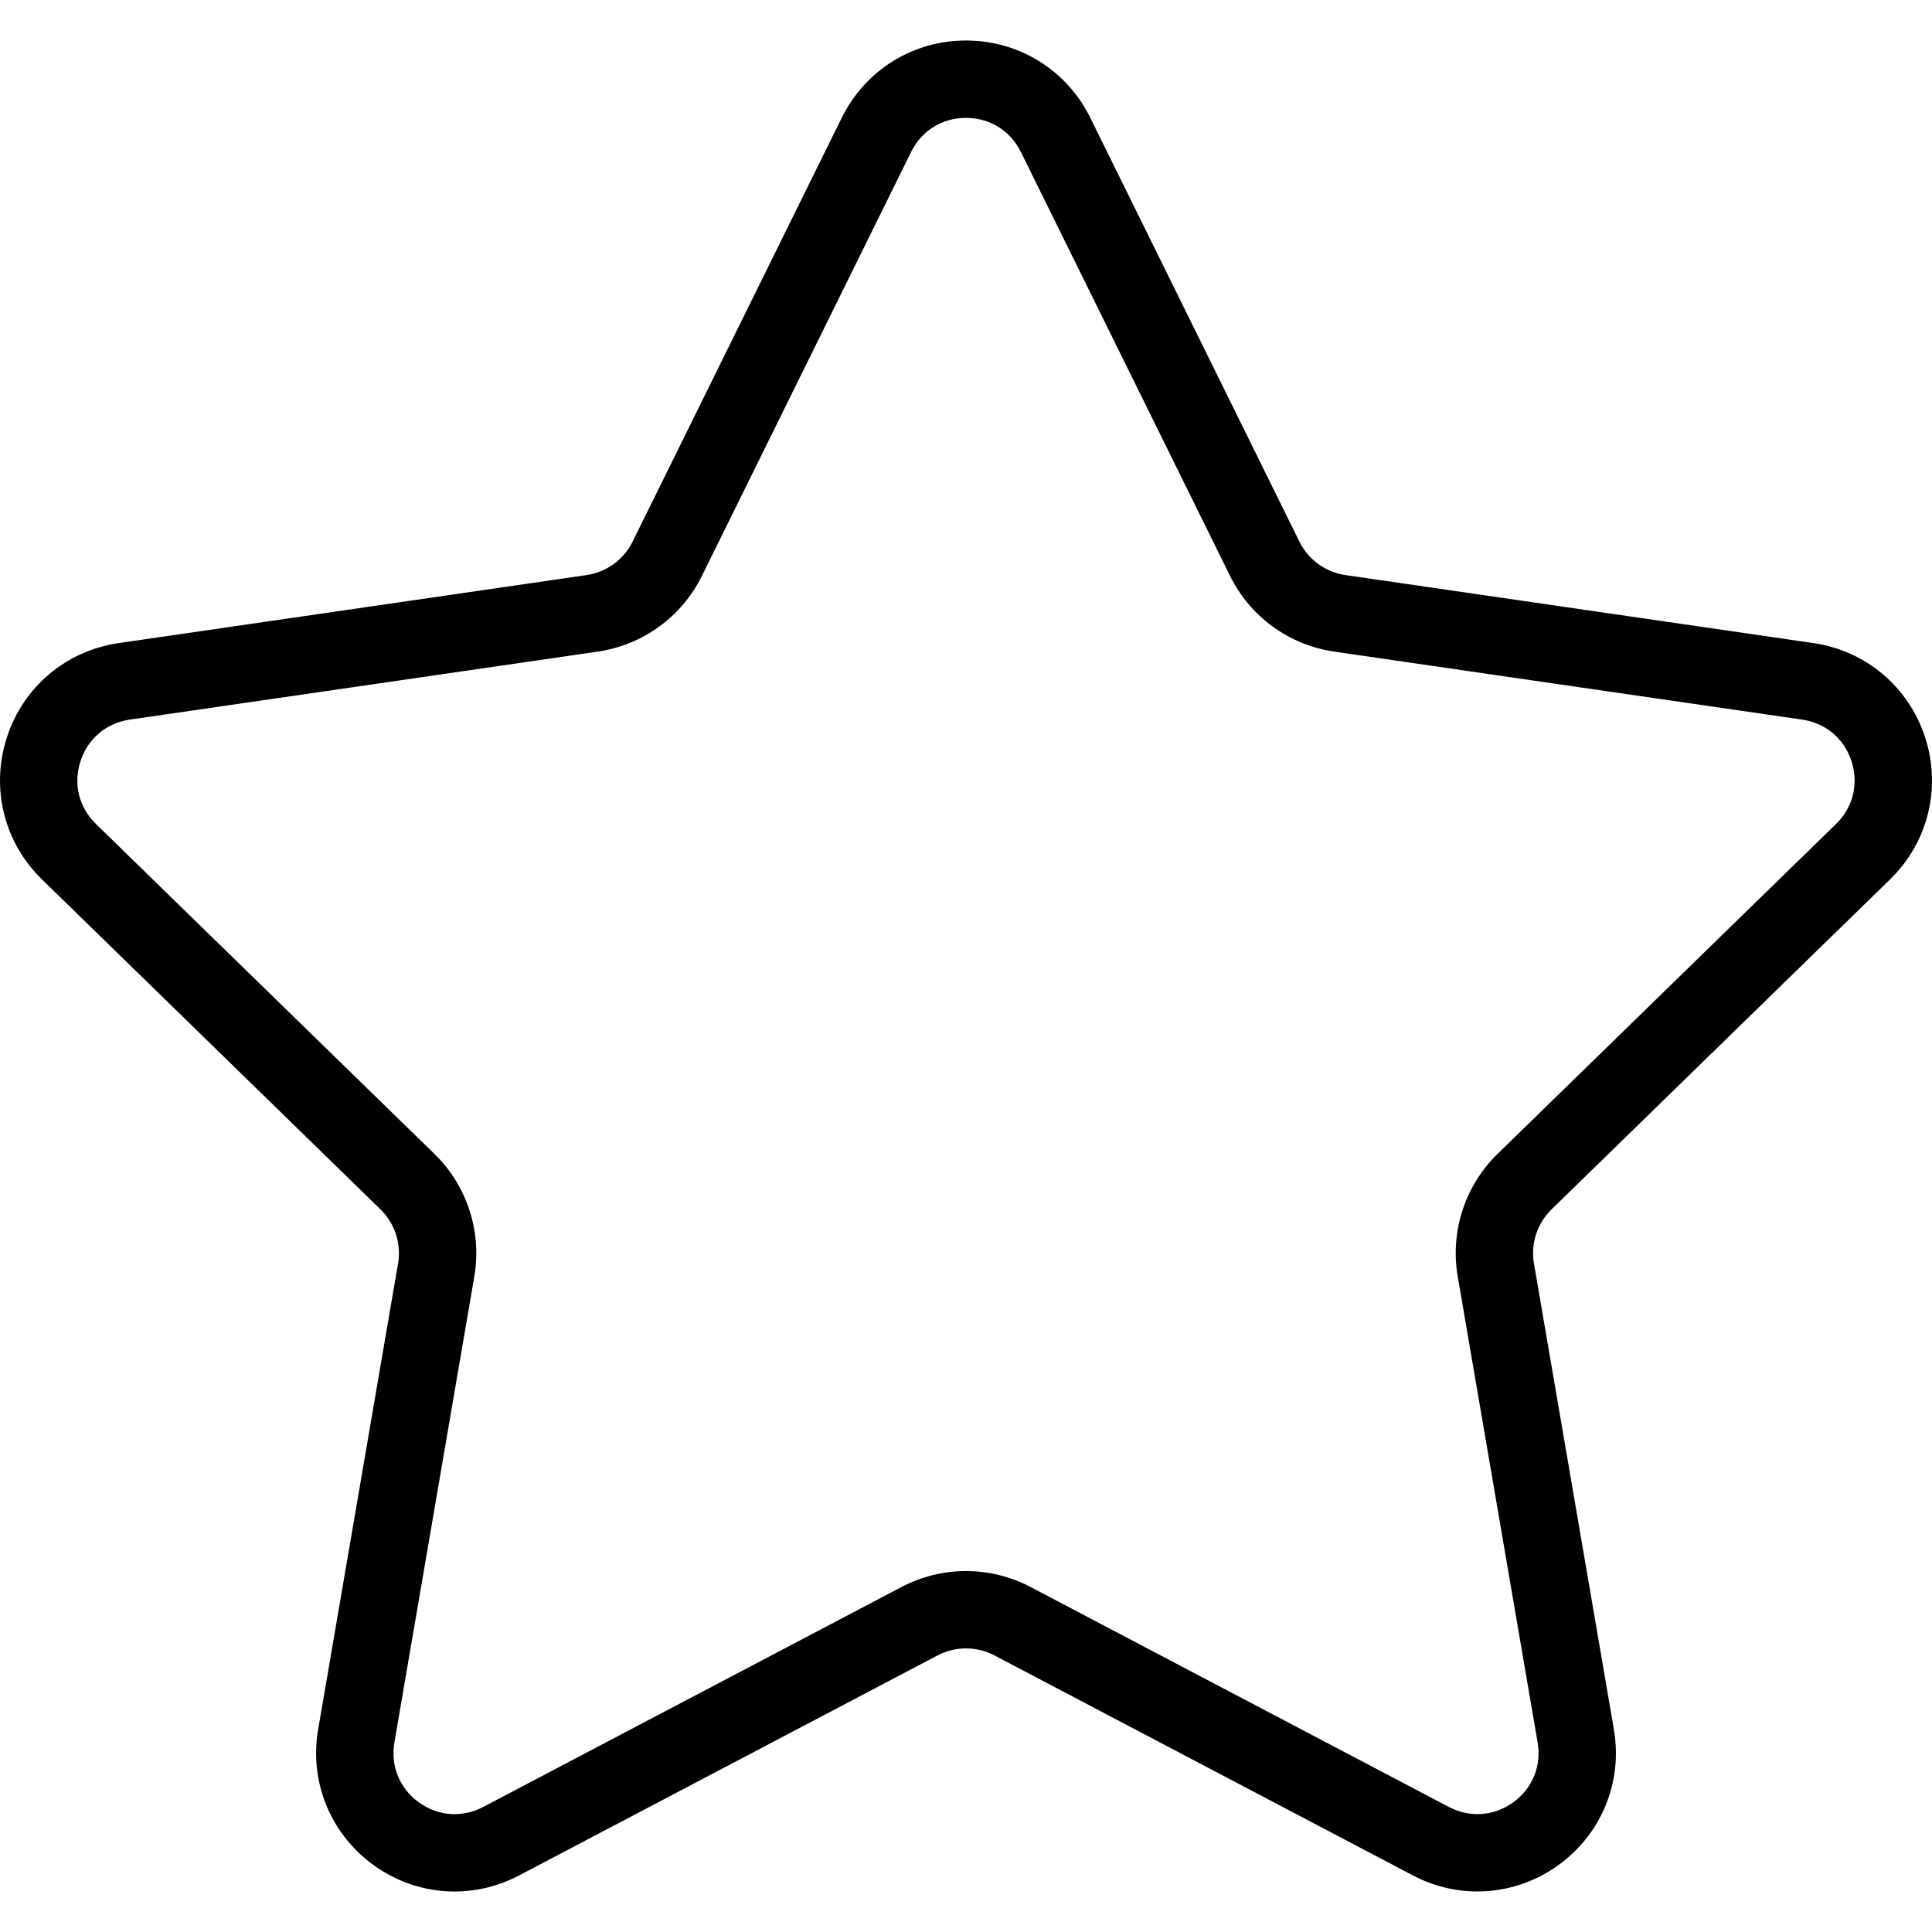
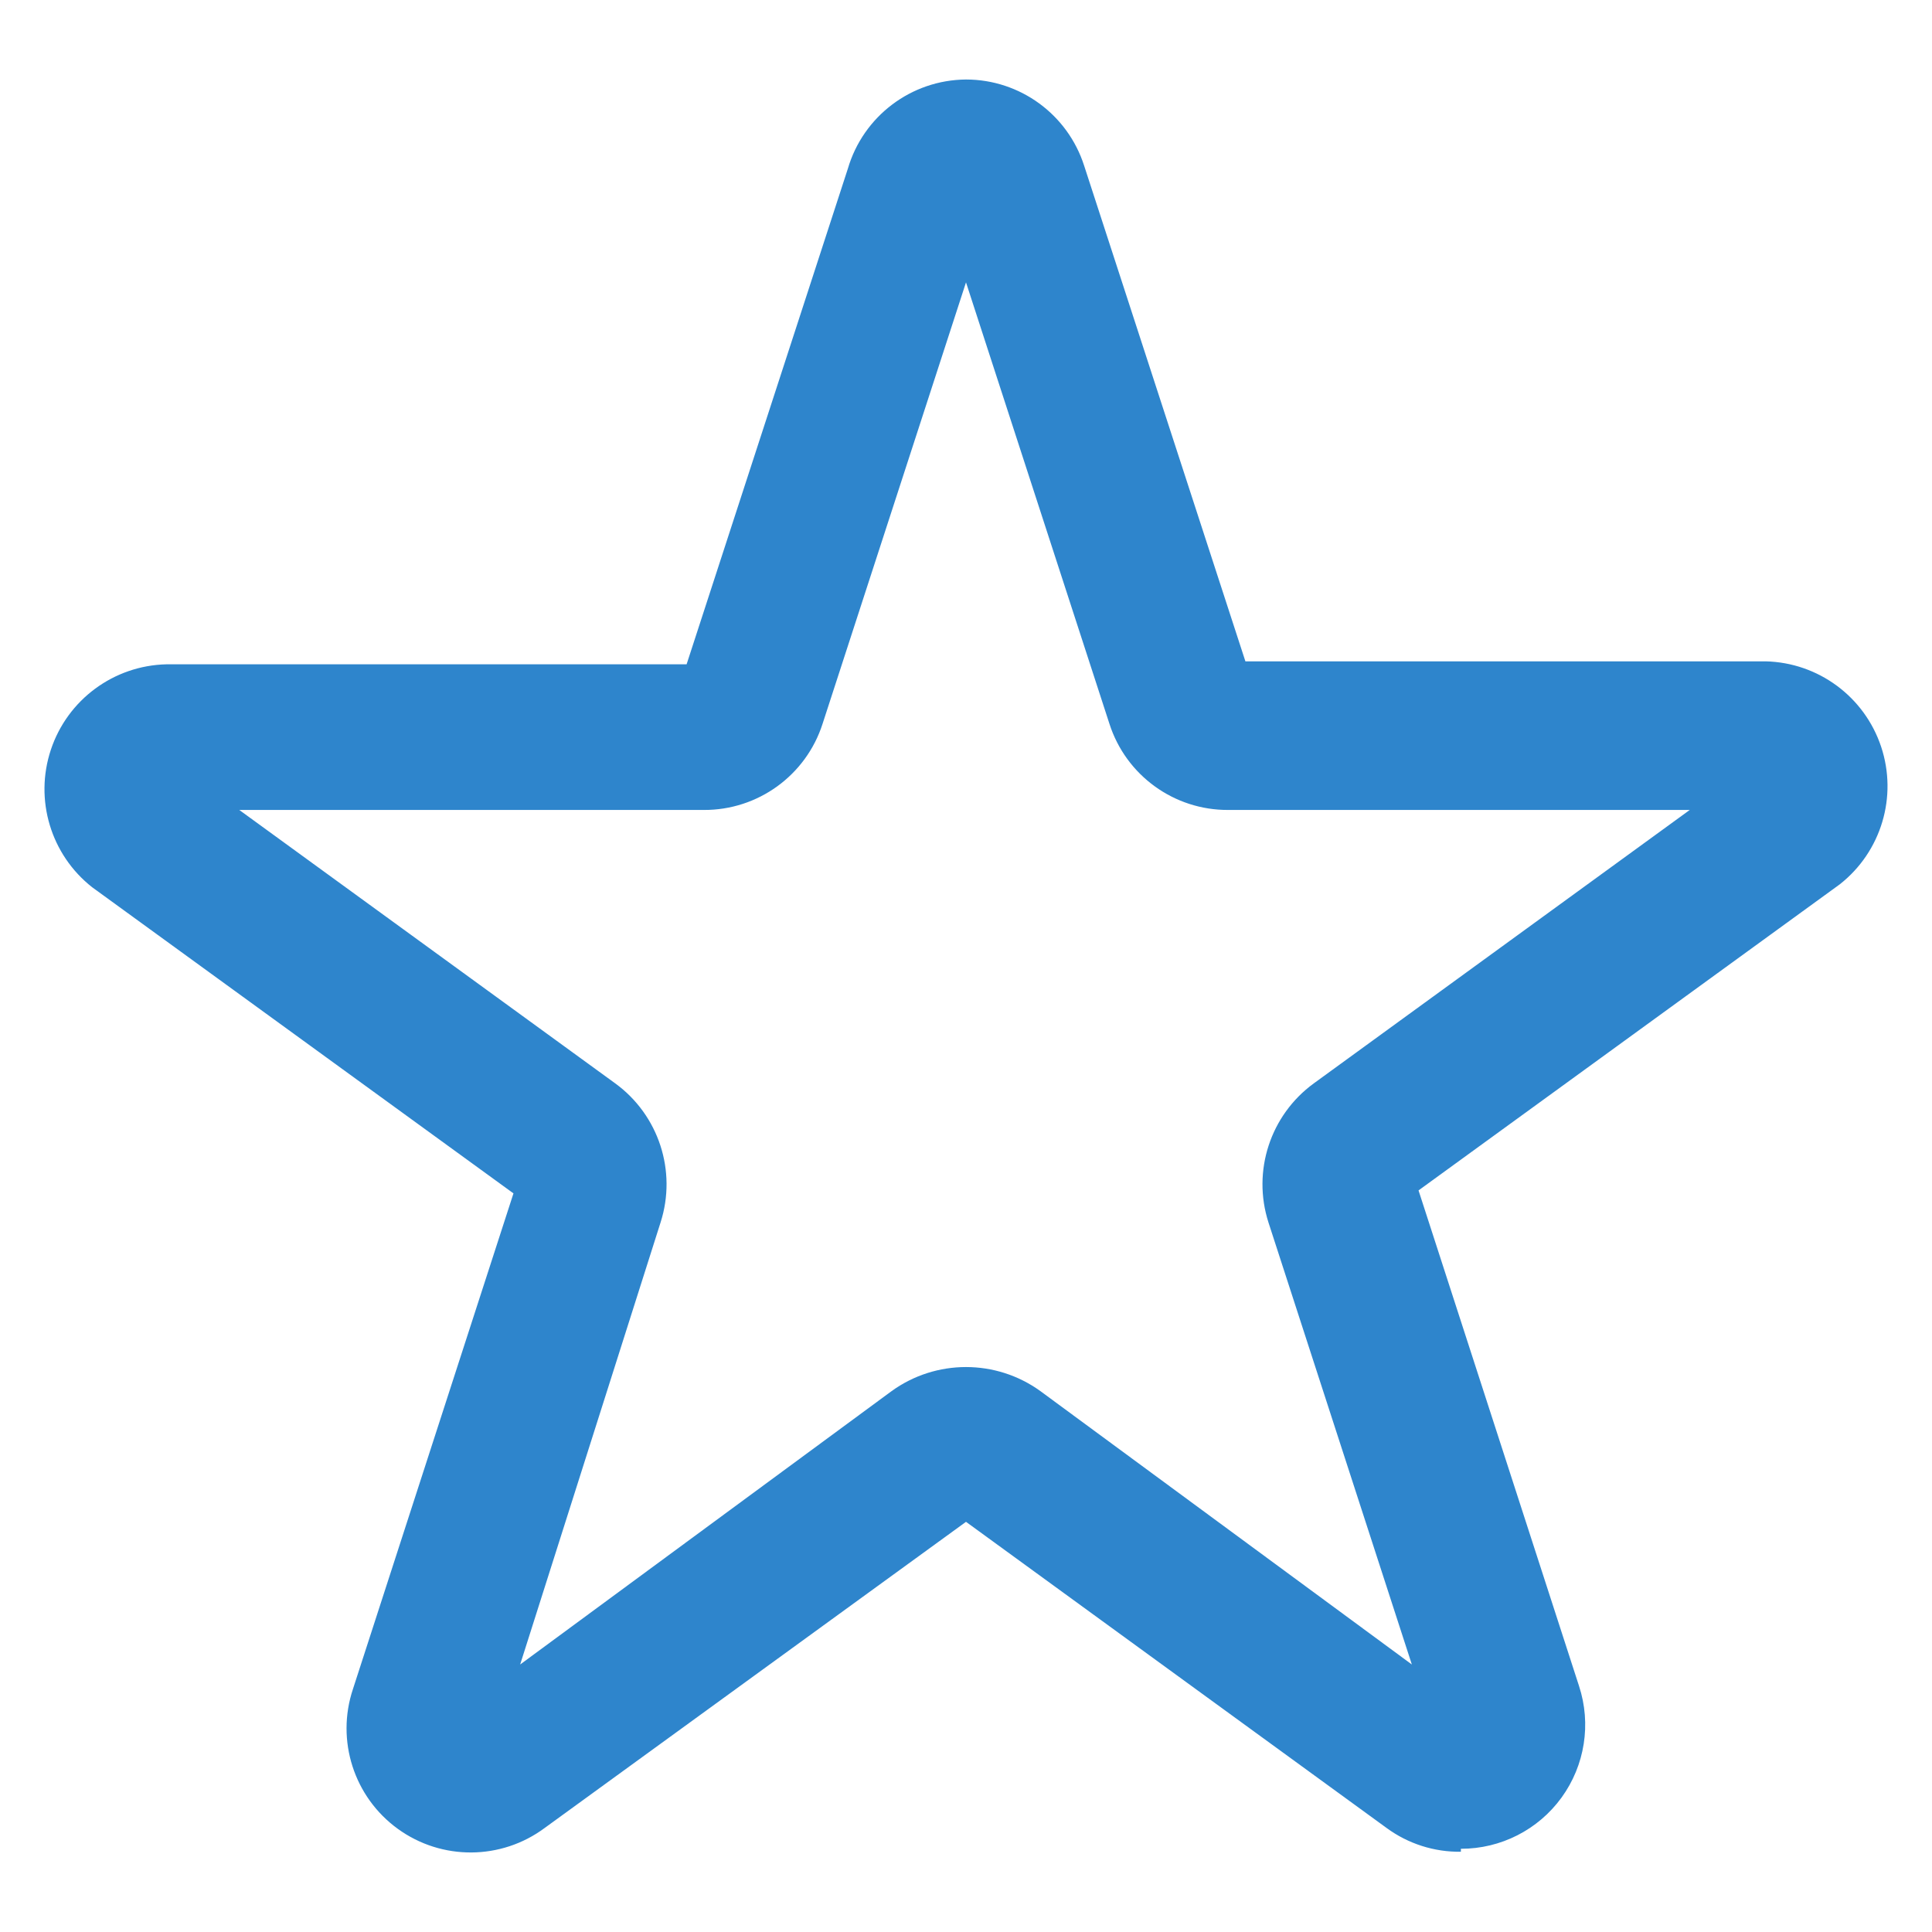
- <svg xmlns="http://www.w3.org/2000/svg" version="1.1" id="Capa_1" x="0px" y="0px" viewBox="0 0 49.94 49.94" style="enable-background:new 0 0 49.94 49.94;" xml:space="preserve">
-   <path d="M48.856,22.731c0.983-0.958,1.33-2.364,0.906-3.671c-0.425-1.307-1.532-2.24-2.892-2.438l-12.092-1.757  c-0.515-0.075-0.96-0.398-1.19-0.865L28.182,3.043c-0.607-1.231-1.839-1.996-3.212-1.996c-1.372,0-2.604,0.765-3.211,1.996  L16.352,14c-0.23,0.467-0.676,0.79-1.191,0.865L3.069,16.623C1.71,16.82,0.603,17.753,0.178,19.06  c-0.424,1.307-0.077,2.713,0.906,3.671l8.749,8.528c0.373,0.364,0.544,0.888,0.456,1.4L8.224,44.702  c-0.232,1.353,0.313,2.694,1.424,3.502c1.11,0.809,2.555,0.914,3.772,0.273l10.814-5.686c0.461-0.242,1.011-0.242,1.472,0  l10.815,5.686c0.528,0.278,1.1,0.415,1.669,0.415c0.739,0,1.475-0.231,2.103-0.688c1.111-0.808,1.656-2.149,1.424-3.502  L39.651,32.66c-0.088-0.513,0.083-1.036,0.456-1.4L48.856,22.731z M37.681,32.998l2.065,12.042c0.104,0.606-0.131,1.185-0.629,1.547  c-0.499,0.361-1.12,0.405-1.665,0.121l-10.815-5.687c-0.521-0.273-1.095-0.411-1.667-0.411s-1.145,0.138-1.667,0.412l-10.813,5.686  c-0.547,0.284-1.168,0.24-1.666-0.121c-0.498-0.362-0.732-0.94-0.629-1.547l2.065-12.042c0.199-1.162-0.186-2.348-1.03-3.17  L2.48,21.299c-0.441-0.43-0.591-1.036-0.4-1.621c0.19-0.586,0.667-0.988,1.276-1.077l12.091-1.757  c1.167-0.169,2.176-0.901,2.697-1.959l5.407-10.957c0.272-0.552,0.803-0.881,1.418-0.881c0.616,0,1.146,0.329,1.419,0.881  l5.407,10.957c0.521,1.058,1.529,1.79,2.696,1.959l12.092,1.757c0.609,0.089,1.086,0.491,1.276,1.077  c0.19,0.585,0.041,1.191-0.4,1.621l-8.749,8.528C37.866,30.65,37.481,31.835,37.681,32.998z" />
-   <g>
- </g>
-   <g>
- </g>
-   <g>
- </g>
-   <g>
- </g>
-   <g>
- </g>
-   <g>
- </g>
-   <g>
- </g>
-   <g>
- </g>
-   <g>
- </g>
-   <g>
- </g>
-   <g>
- </g>
-   <g>
- </g>
-   <g>
- </g>
-   <g>
- </g>
-   <g>
- </g>
+ <svg xmlns="http://www.w3.org/2000/svg" id="Layer_1" data-name="Layer 1" viewBox="0 0 26 26">
+   <defs>
+     <style>.cls-1{fill:#2e85cc;}</style>
+   </defs>
+   <path class="cls-1" d="M19.66,24.92a1.65,1.65,0,0,1-1-.32L13,20.48,7.33,24.6a1.67,1.67,0,0,1-2.58-1.87l2.16-6.67L1.24,11.94a1.68,1.68,0,0,1,1-3h7l2.17-6.67A1.67,1.67,0,0,1,13,1.07h0a1.67,1.67,0,0,1,1.59,1.16h0L16.76,8.9h7a1.68,1.68,0,0,1,1,3l-5.67,4.12,2.16,6.67a1.67,1.67,0,0,1-1.59,2.19ZM3.22,10.9l5.06,3.68a1.68,1.68,0,0,1,.61,1.87L7,22.4,12,18.72a1.71,1.71,0,0,1,2,0l5,3.68-1.93-5.95a1.68,1.68,0,0,1,.61-1.87l5.06-3.68H16.53a1.67,1.67,0,0,1-1.6-1.16L13,3.8,11.07,9.74a1.67,1.67,0,0,1-1.6,1.16ZM16.84,9.13ZM12.69,2.85Z" />
</svg>
